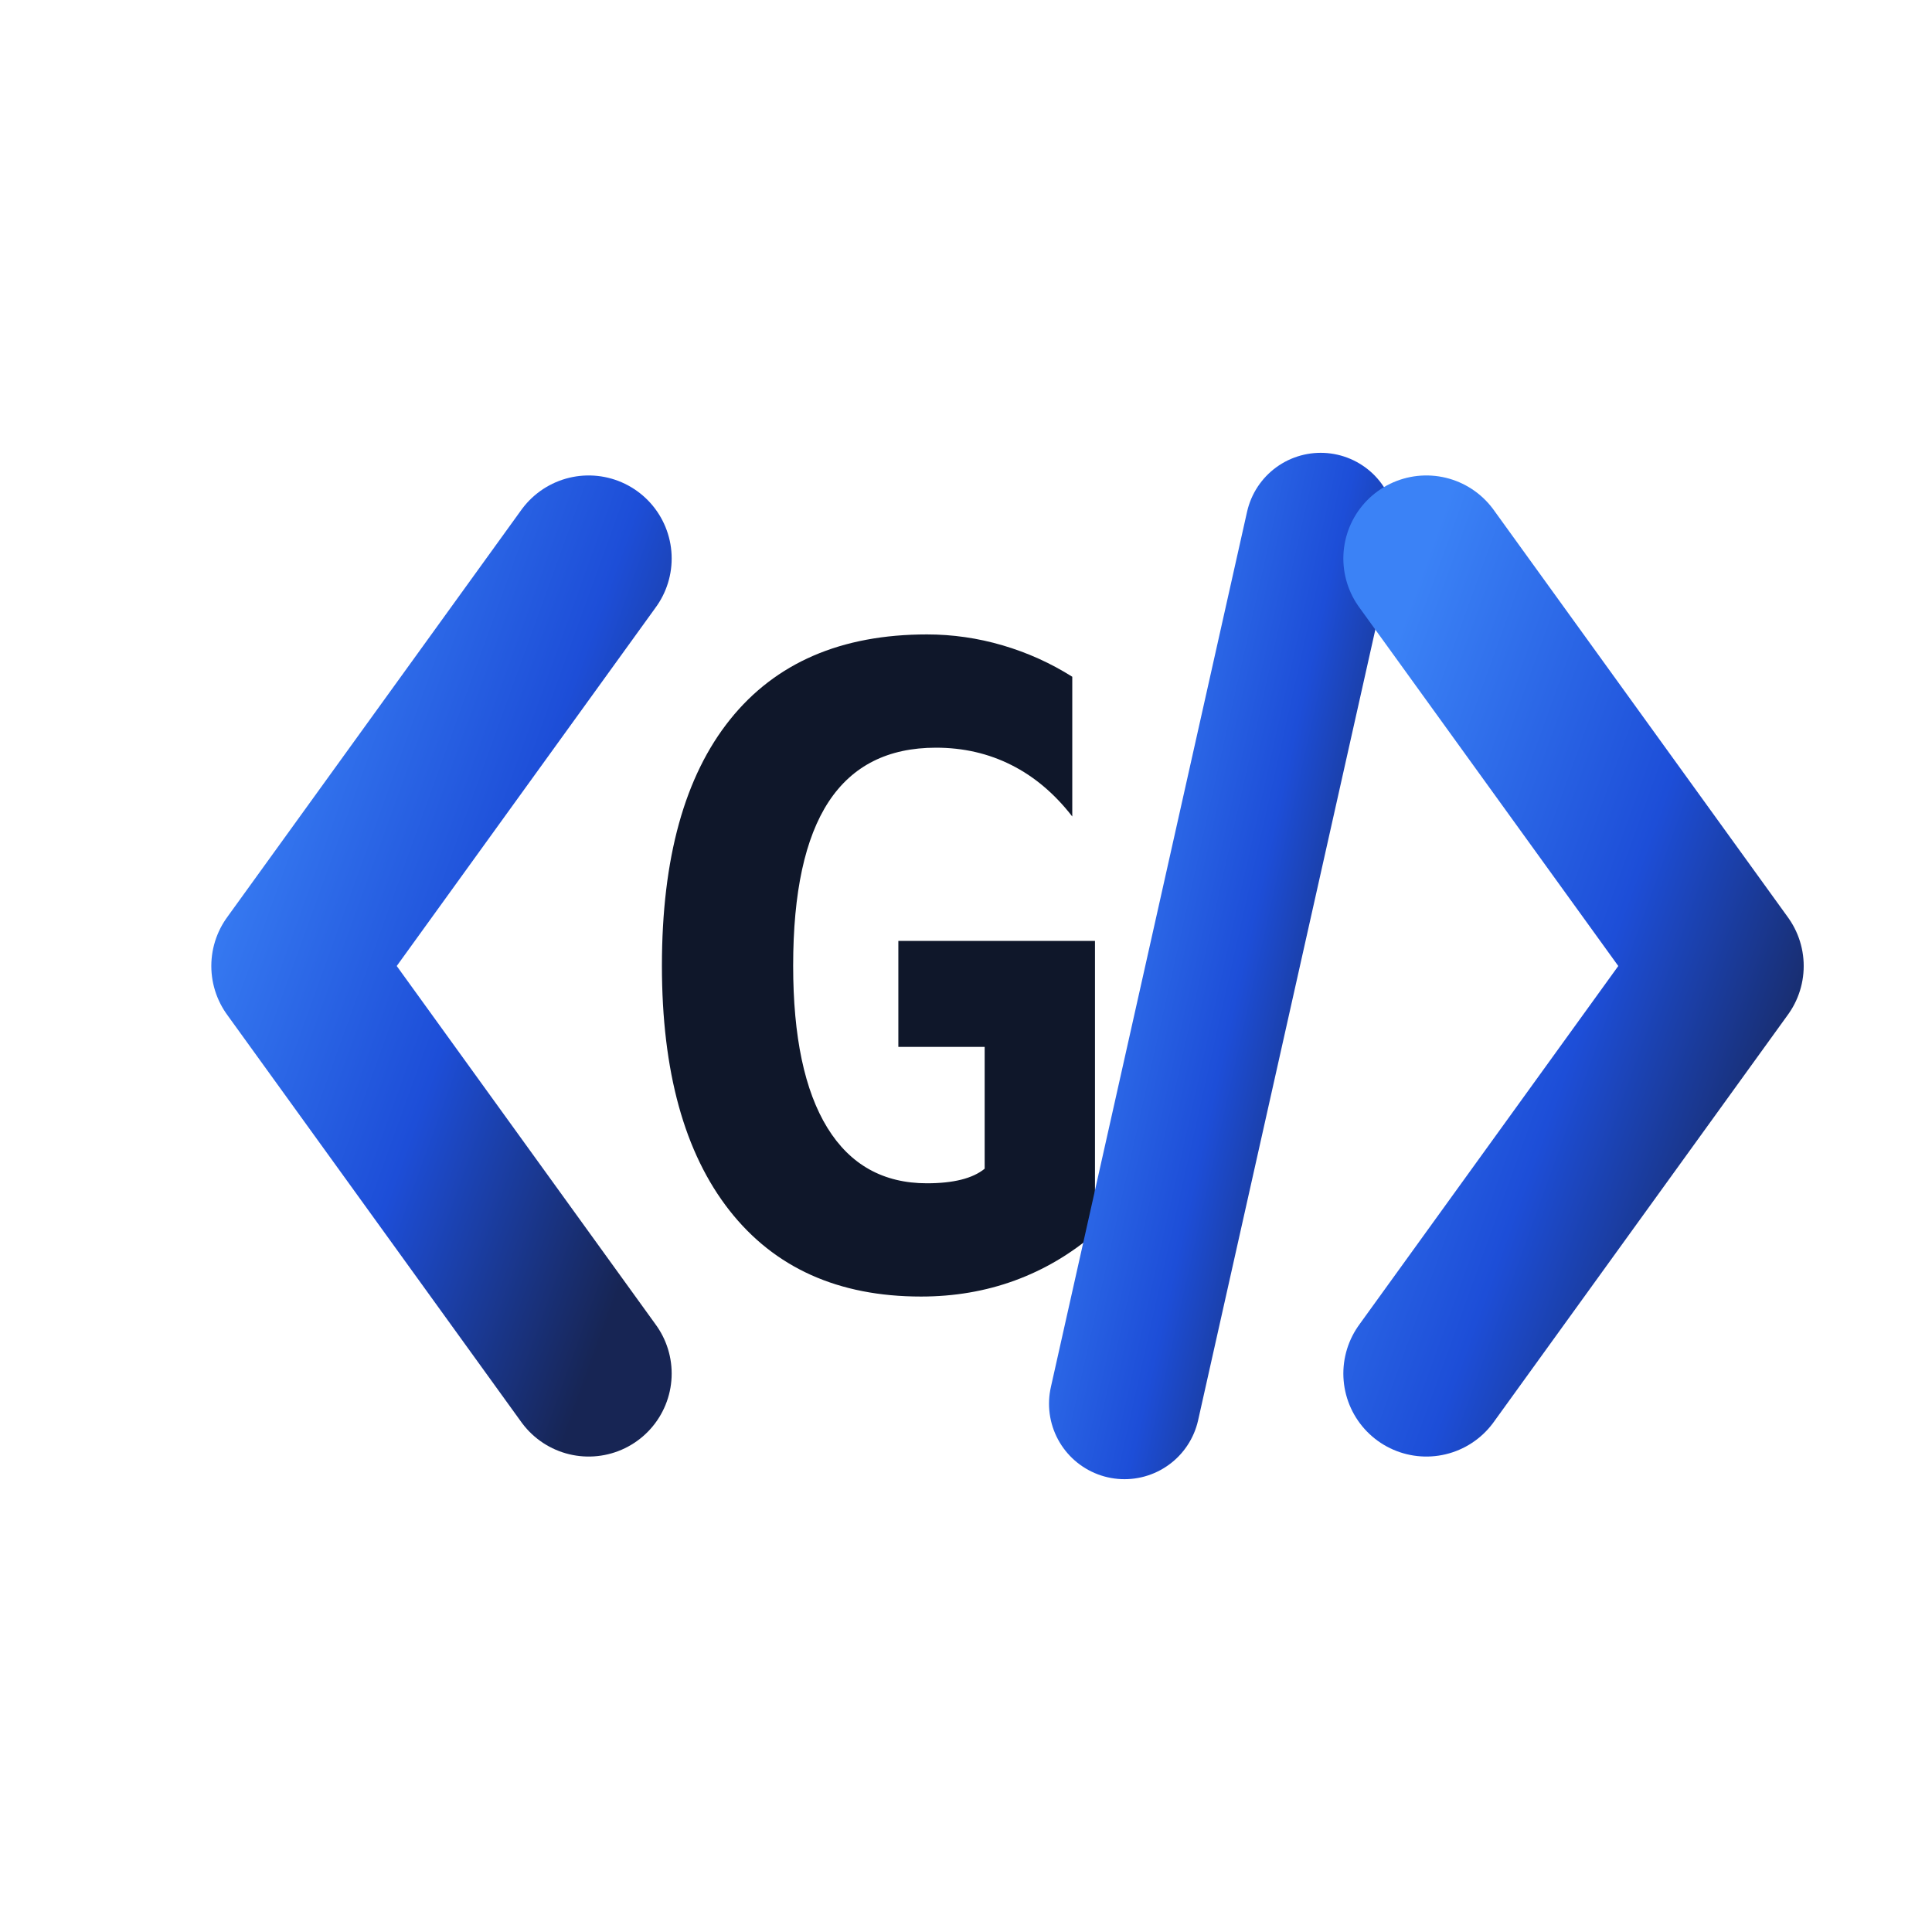
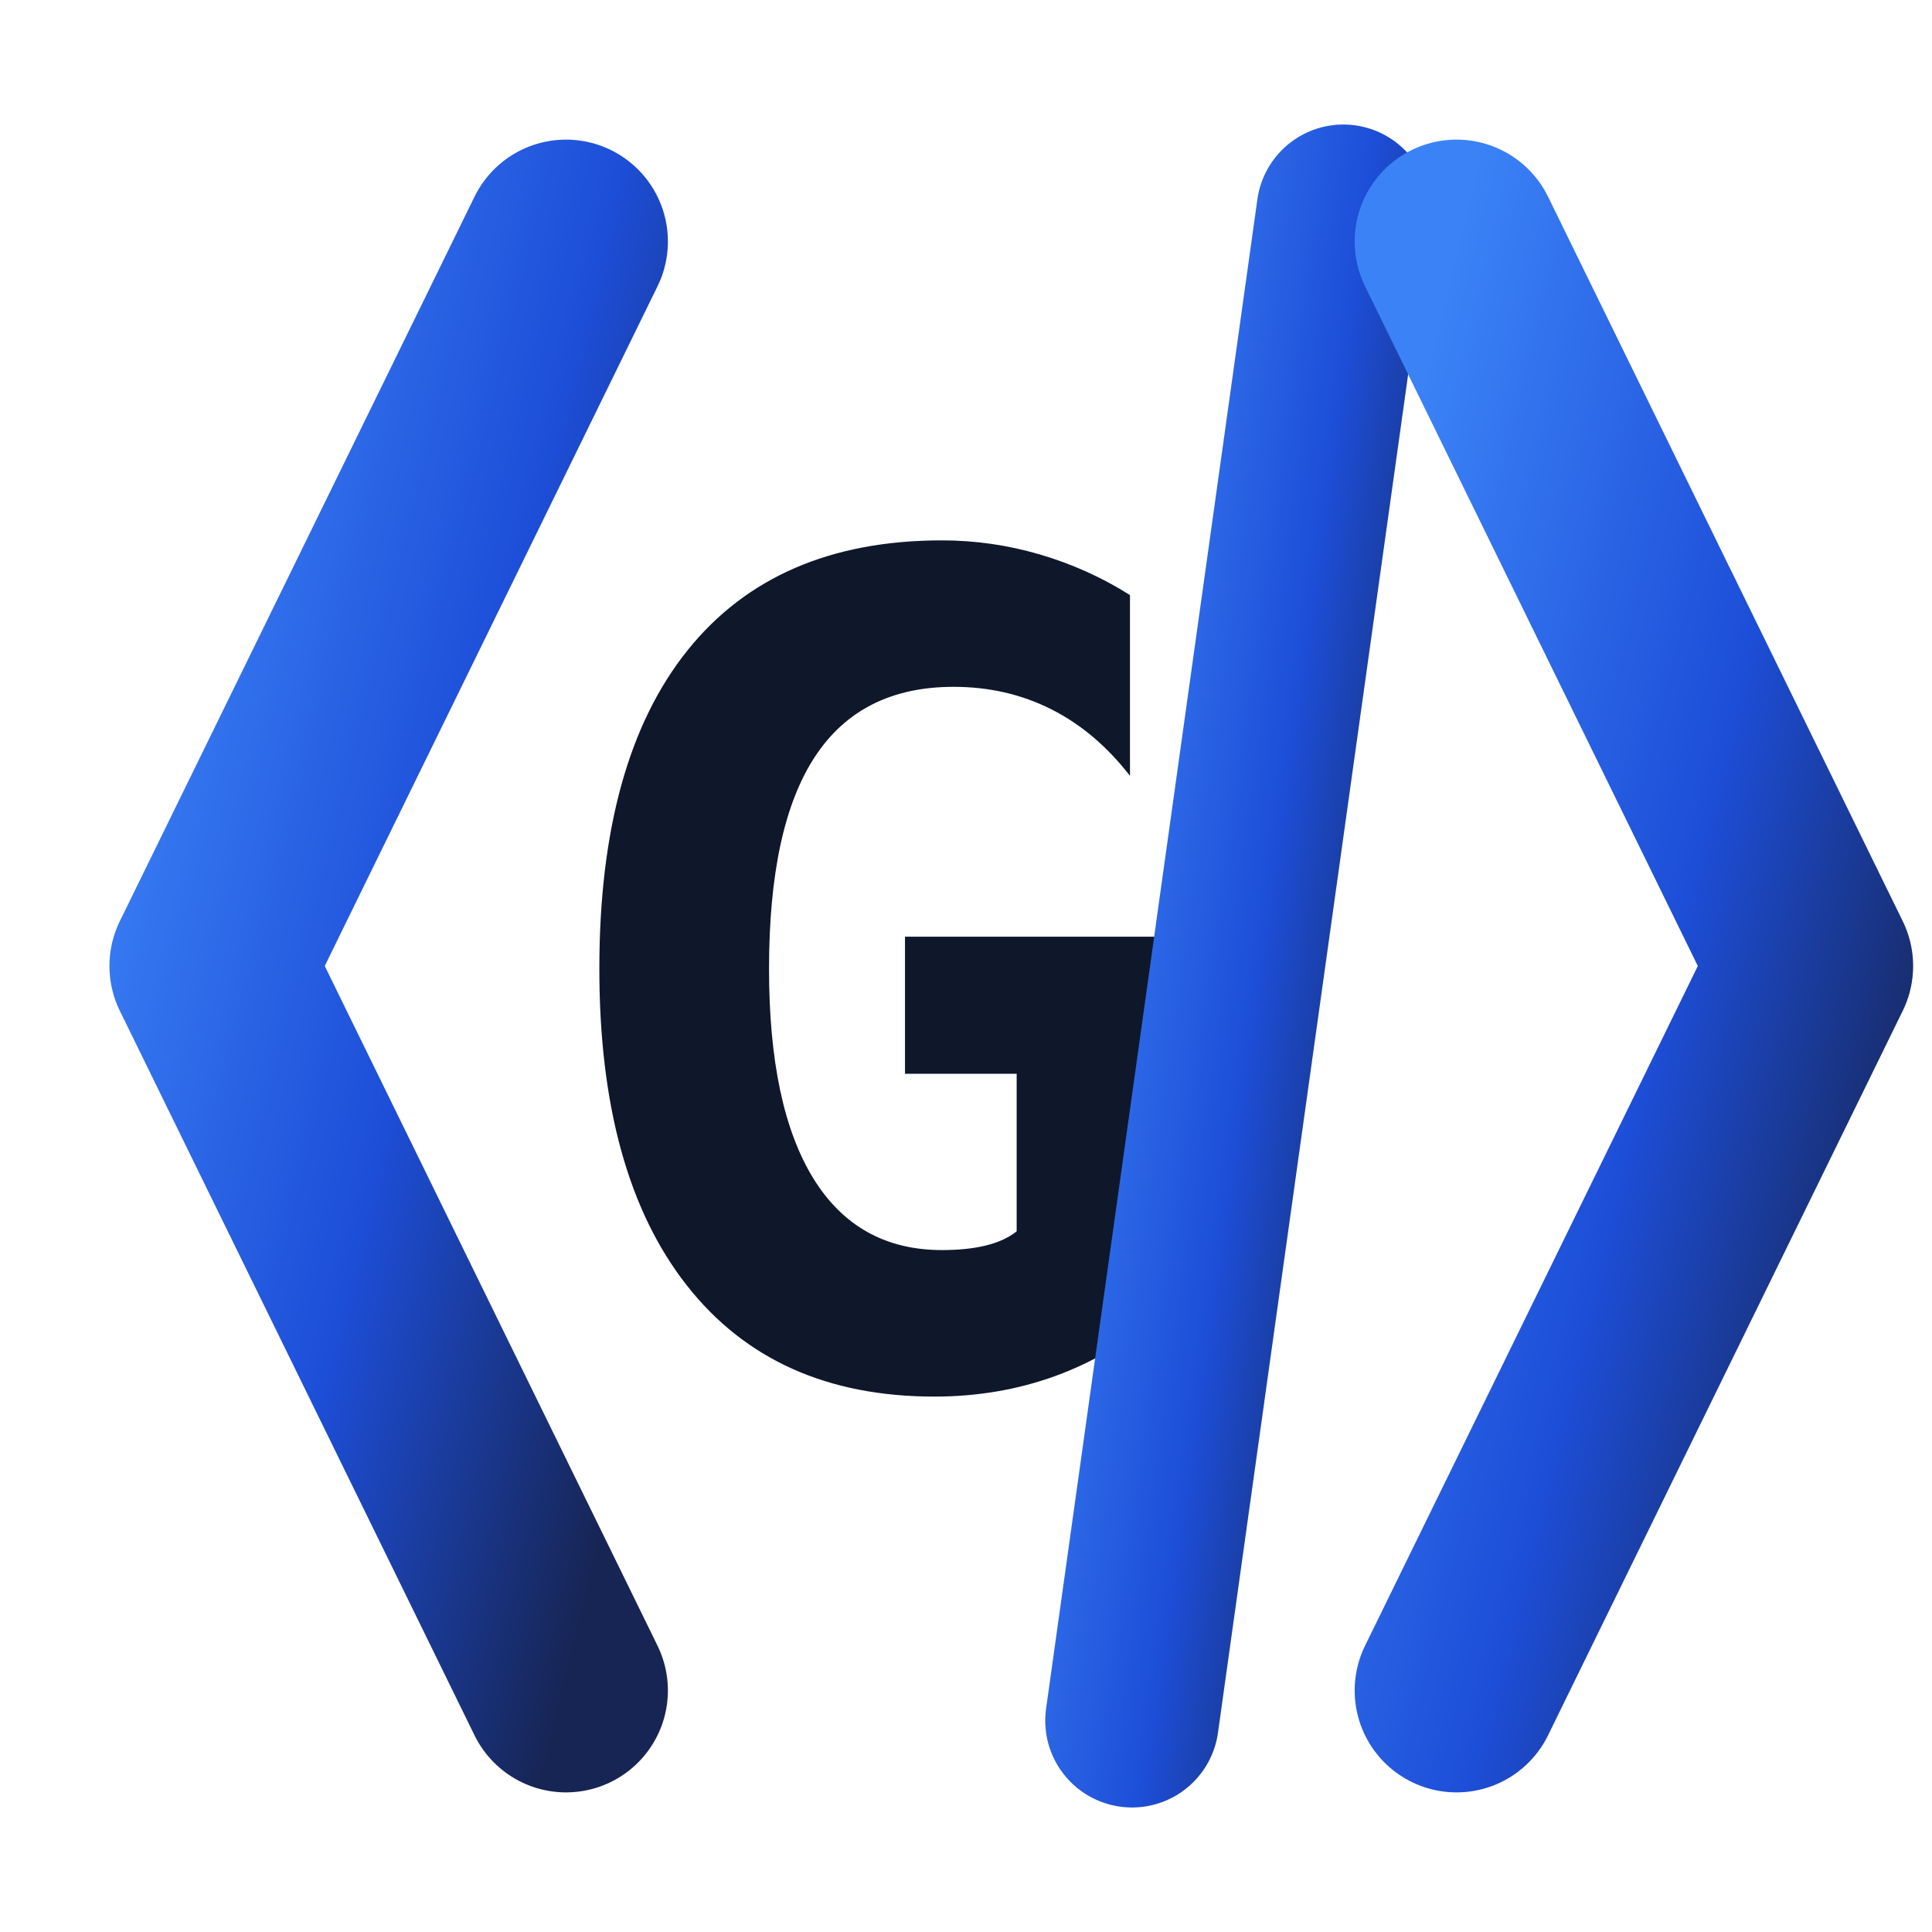
<svg xmlns="http://www.w3.org/2000/svg" viewBox="0 0 512 512" role="img" aria-label="&lt;G/&gt; gcoder.dev">
  <defs>
    <linearGradient id="brkt" x1="0" y1="0" x2="1" y2="1">
      <stop offset="0%" stop-color="#3b82f6" />
      <stop offset="55%" stop-color="#1d4ed8" />
      <stop offset="100%" stop-color="#172554" />
    </linearGradient>
    <style>
      .gee { fill: #0f172a; }
      @media (prefers-color-scheme: dark) {
        .gee { fill: #f8fafc; }
      }
    </style>
  </defs>
-   <polyline points="156,148 78,256 156,364" fill="none" stroke="url(#brkt)" stroke-width="44" stroke-linecap="round" stroke-linejoin="round" />
-   <text class="gee" x="232" y="260" text-anchor="middle" dominant-baseline="central" font-family="'Fira Code','SFMono-Regular',ui-monospace,Menlo,Consolas,monospace" font-weight="700" font-size="232">G</text>
-   <line x1="298" y1="372" x2="350" y2="140" stroke="url(#brkt)" stroke-width="40" stroke-linecap="round" />
-   <polyline points="378,148 456,256 378,364" fill="none" stroke="url(#brkt)" stroke-width="44" stroke-linecap="round" stroke-linejoin="round" />
+   <polyline points="150,64 56,256 150,448" fill="none" stroke="url(#brkt)" stroke-width="54" stroke-linecap="round" stroke-linejoin="round" />
+   <text class="gee" x="232" y="262" text-anchor="middle" dominant-baseline="central" font-family="'Fira Code','SFMono-Regular',ui-monospace,Menlo,Consolas,monospace" font-weight="700" font-size="300">G</text>
+   <line x1="300" y1="456" x2="356" y2="56" stroke="url(#brkt)" stroke-width="46" stroke-linecap="round" />
+   <polyline points="386,64 480,256 386,448" fill="none" stroke="url(#brkt)" stroke-width="54" stroke-linecap="round" stroke-linejoin="round" />
</svg>
